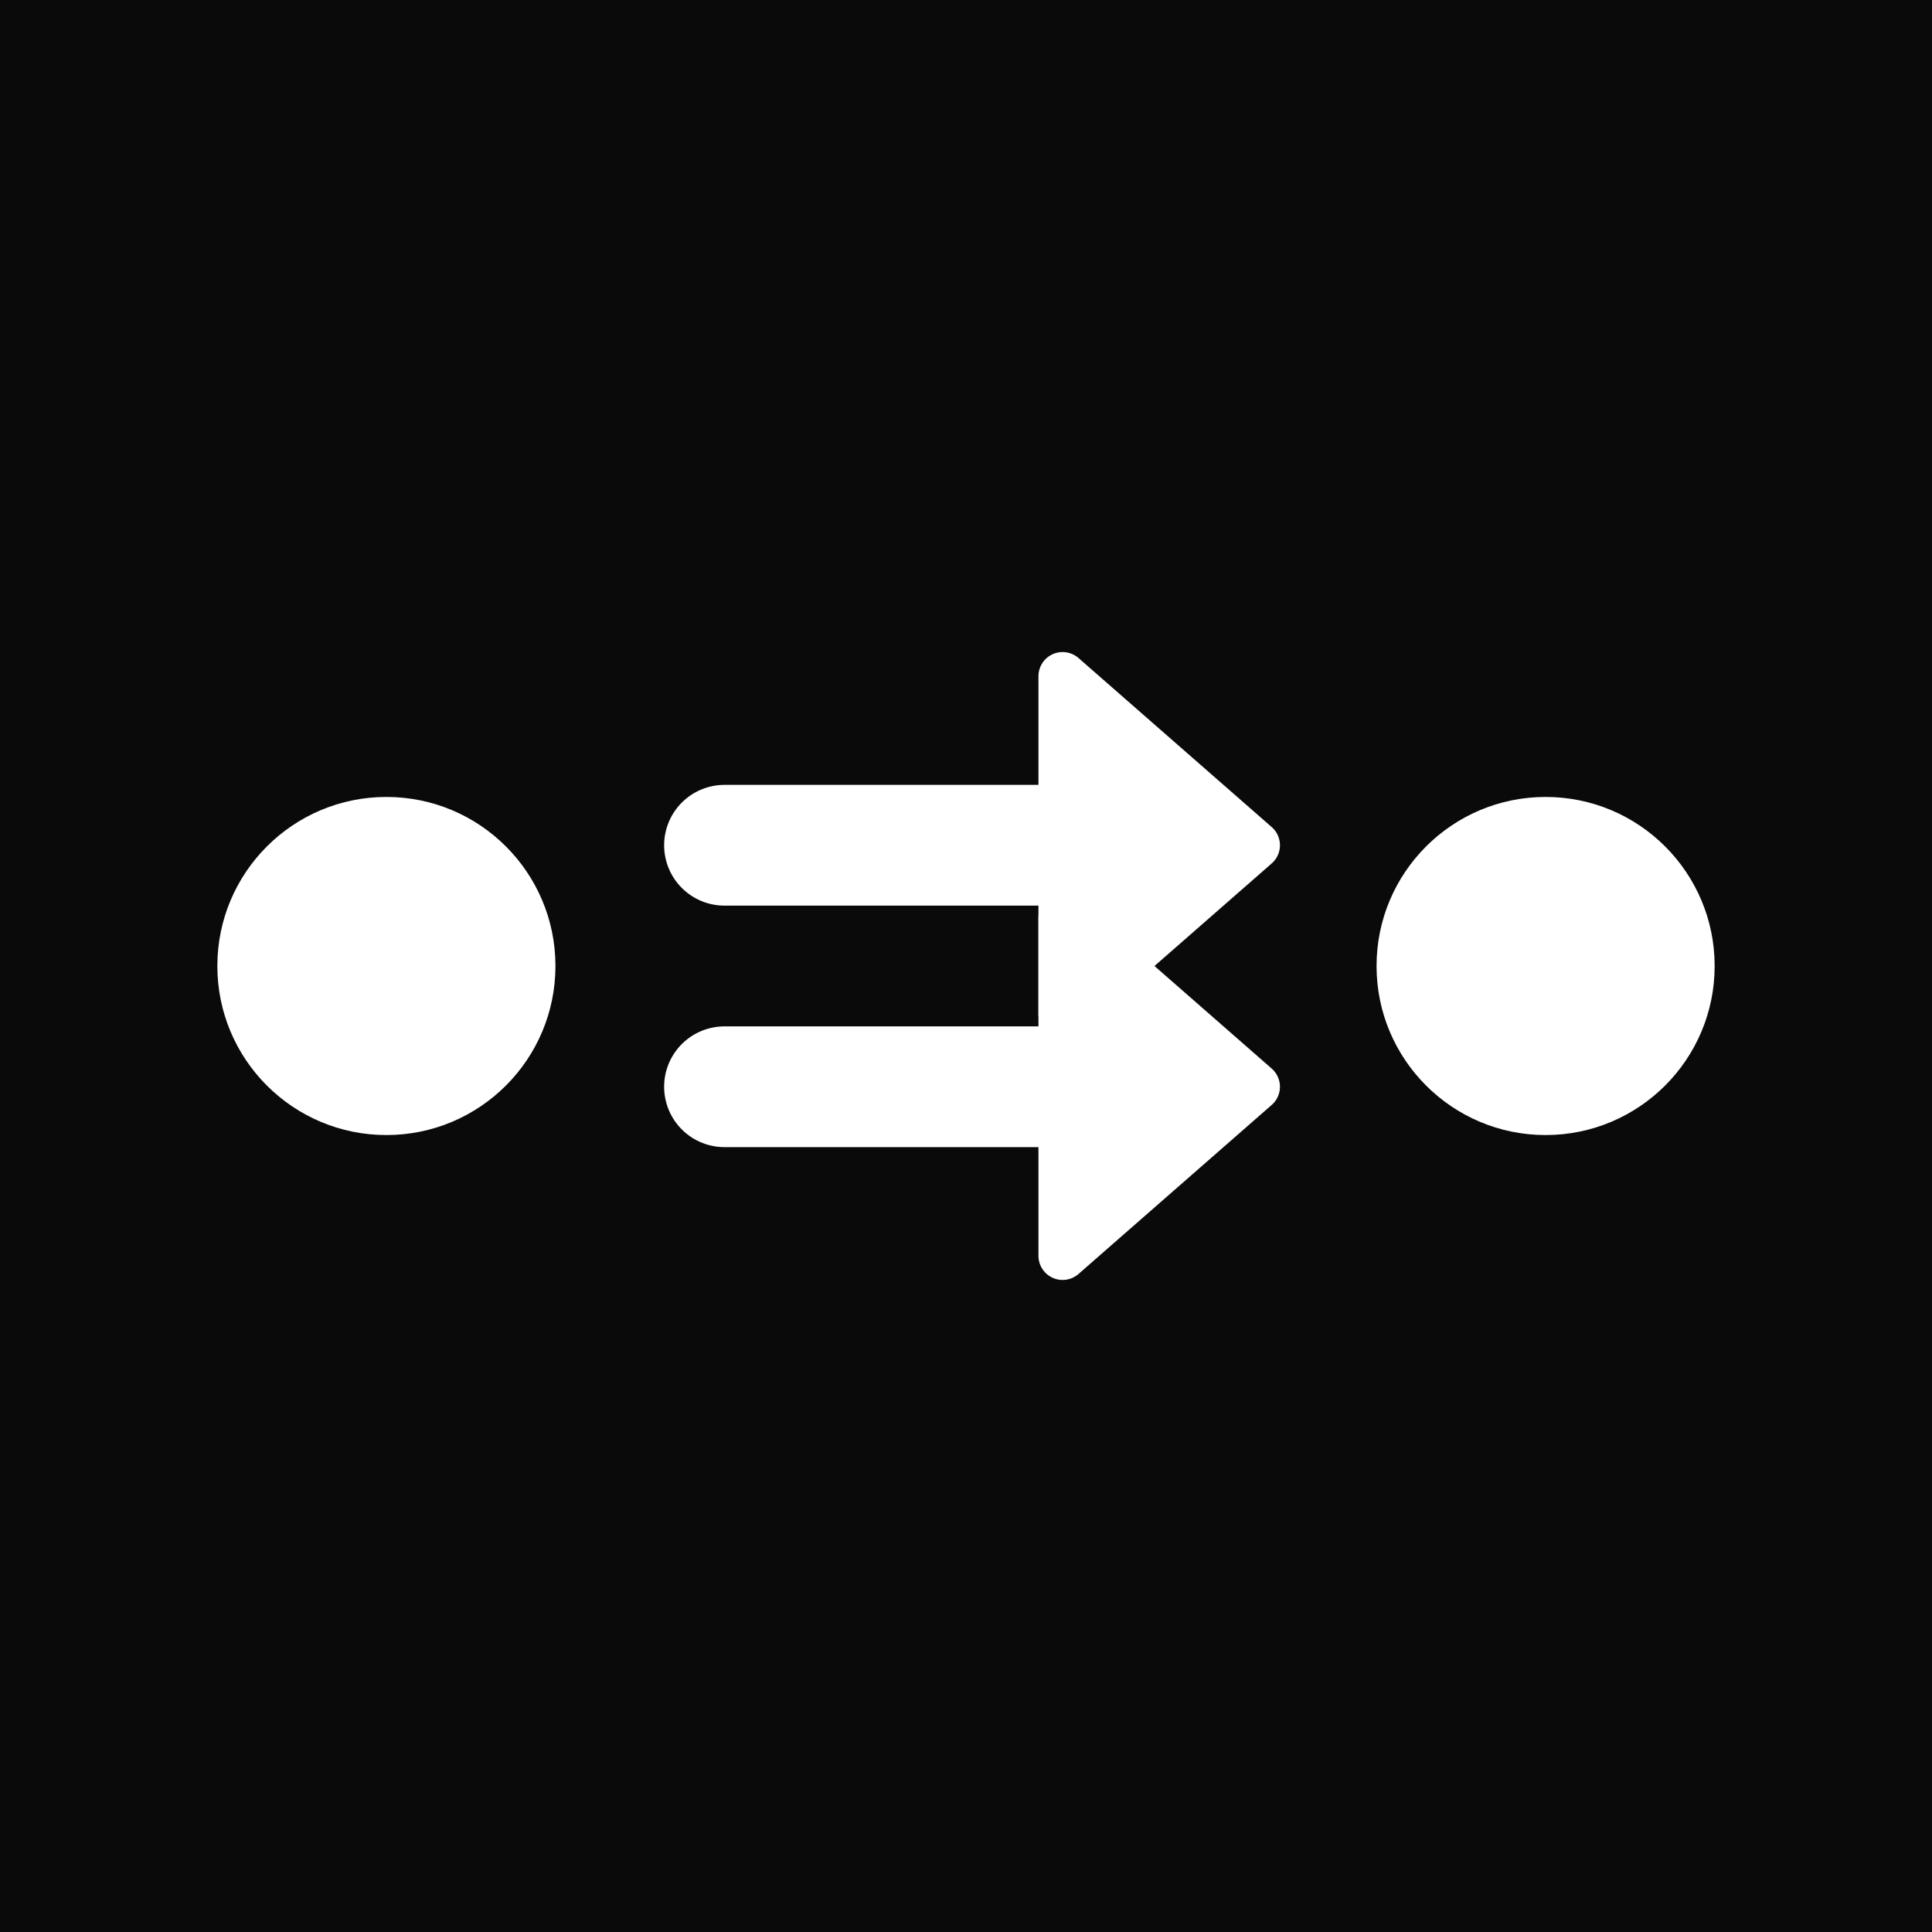
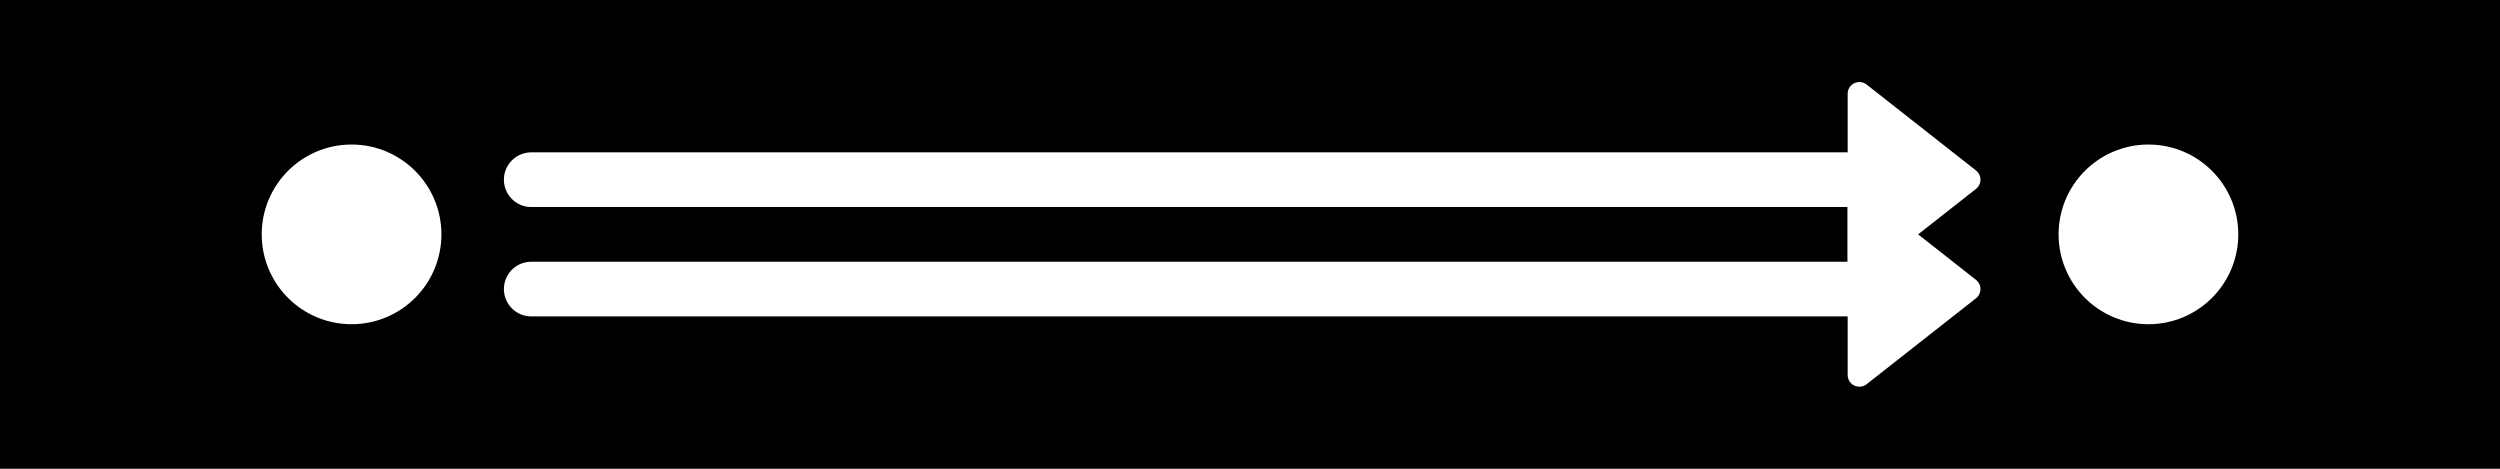
- <svg xmlns="http://www.w3.org/2000/svg" viewBox="0 0 80 80">
-   <rect width="80" height="80" fill="#0A0A0A" />
-   <g transform="translate(40, 40)">
-     <circle cx="-24" cy="0" r="7" fill="#FFFFFF" />
-     <circle cx="24" cy="0" r="7" fill="#FFFFFF" />
-     <line x1="-10" y1="-5" x2="6" y2="-5" stroke="#FFFFFF" stroke-width="5" stroke-linecap="round" />
-     <polygon points="12,-5 4,-12 4,2" fill="#FFFFFF" stroke="#FFFFFF" stroke-width="2" stroke-linejoin="round" />
-     <line x1="-10" y1="5" x2="6" y2="5" stroke="#FFFFFF" stroke-width="5" stroke-linecap="round" />
-     <polygon points="12,5 4,-2 4,12" fill="#FFFFFF" stroke="#FFFFFF" stroke-width="2" stroke-linejoin="round" />
+ <svg xmlns="http://www.w3.org/2000/svg" viewBox="0 0 320 60">
+   <style>
+     .bg { fill: #000000; }
+     .fg { fill: #FFFFFF; stroke: #FFFFFF; }
+     @media (prefers-color-scheme: light) {
+       .bg { fill: #FFFFFF; }
+       .fg { fill: #000000; stroke: #000000; }
+     }
+   </style>
+   <rect class="bg" width="320" height="60" />
+   <g transform="translate(160, 30)">
+     <circle class="fg" cx="-115" cy="0" r="11" />
+     <circle class="fg" cx="115" cy="0" r="11" />
+     <line class="fg" x1="-92" y1="-7" x2="84" y2="-7" stroke-width="7" stroke-linecap="round" />
+     <polygon class="fg" points="92,-7 78,-18 78,4" stroke-width="3" stroke-linejoin="round" />
+     <line class="fg" x1="-92" y1="7" x2="84" y2="7" stroke-width="7" stroke-linecap="round" />
+     <polygon class="fg" points="92,7 78,-4 78,18" stroke-width="3" stroke-linejoin="round" />
  </g>
</svg>
